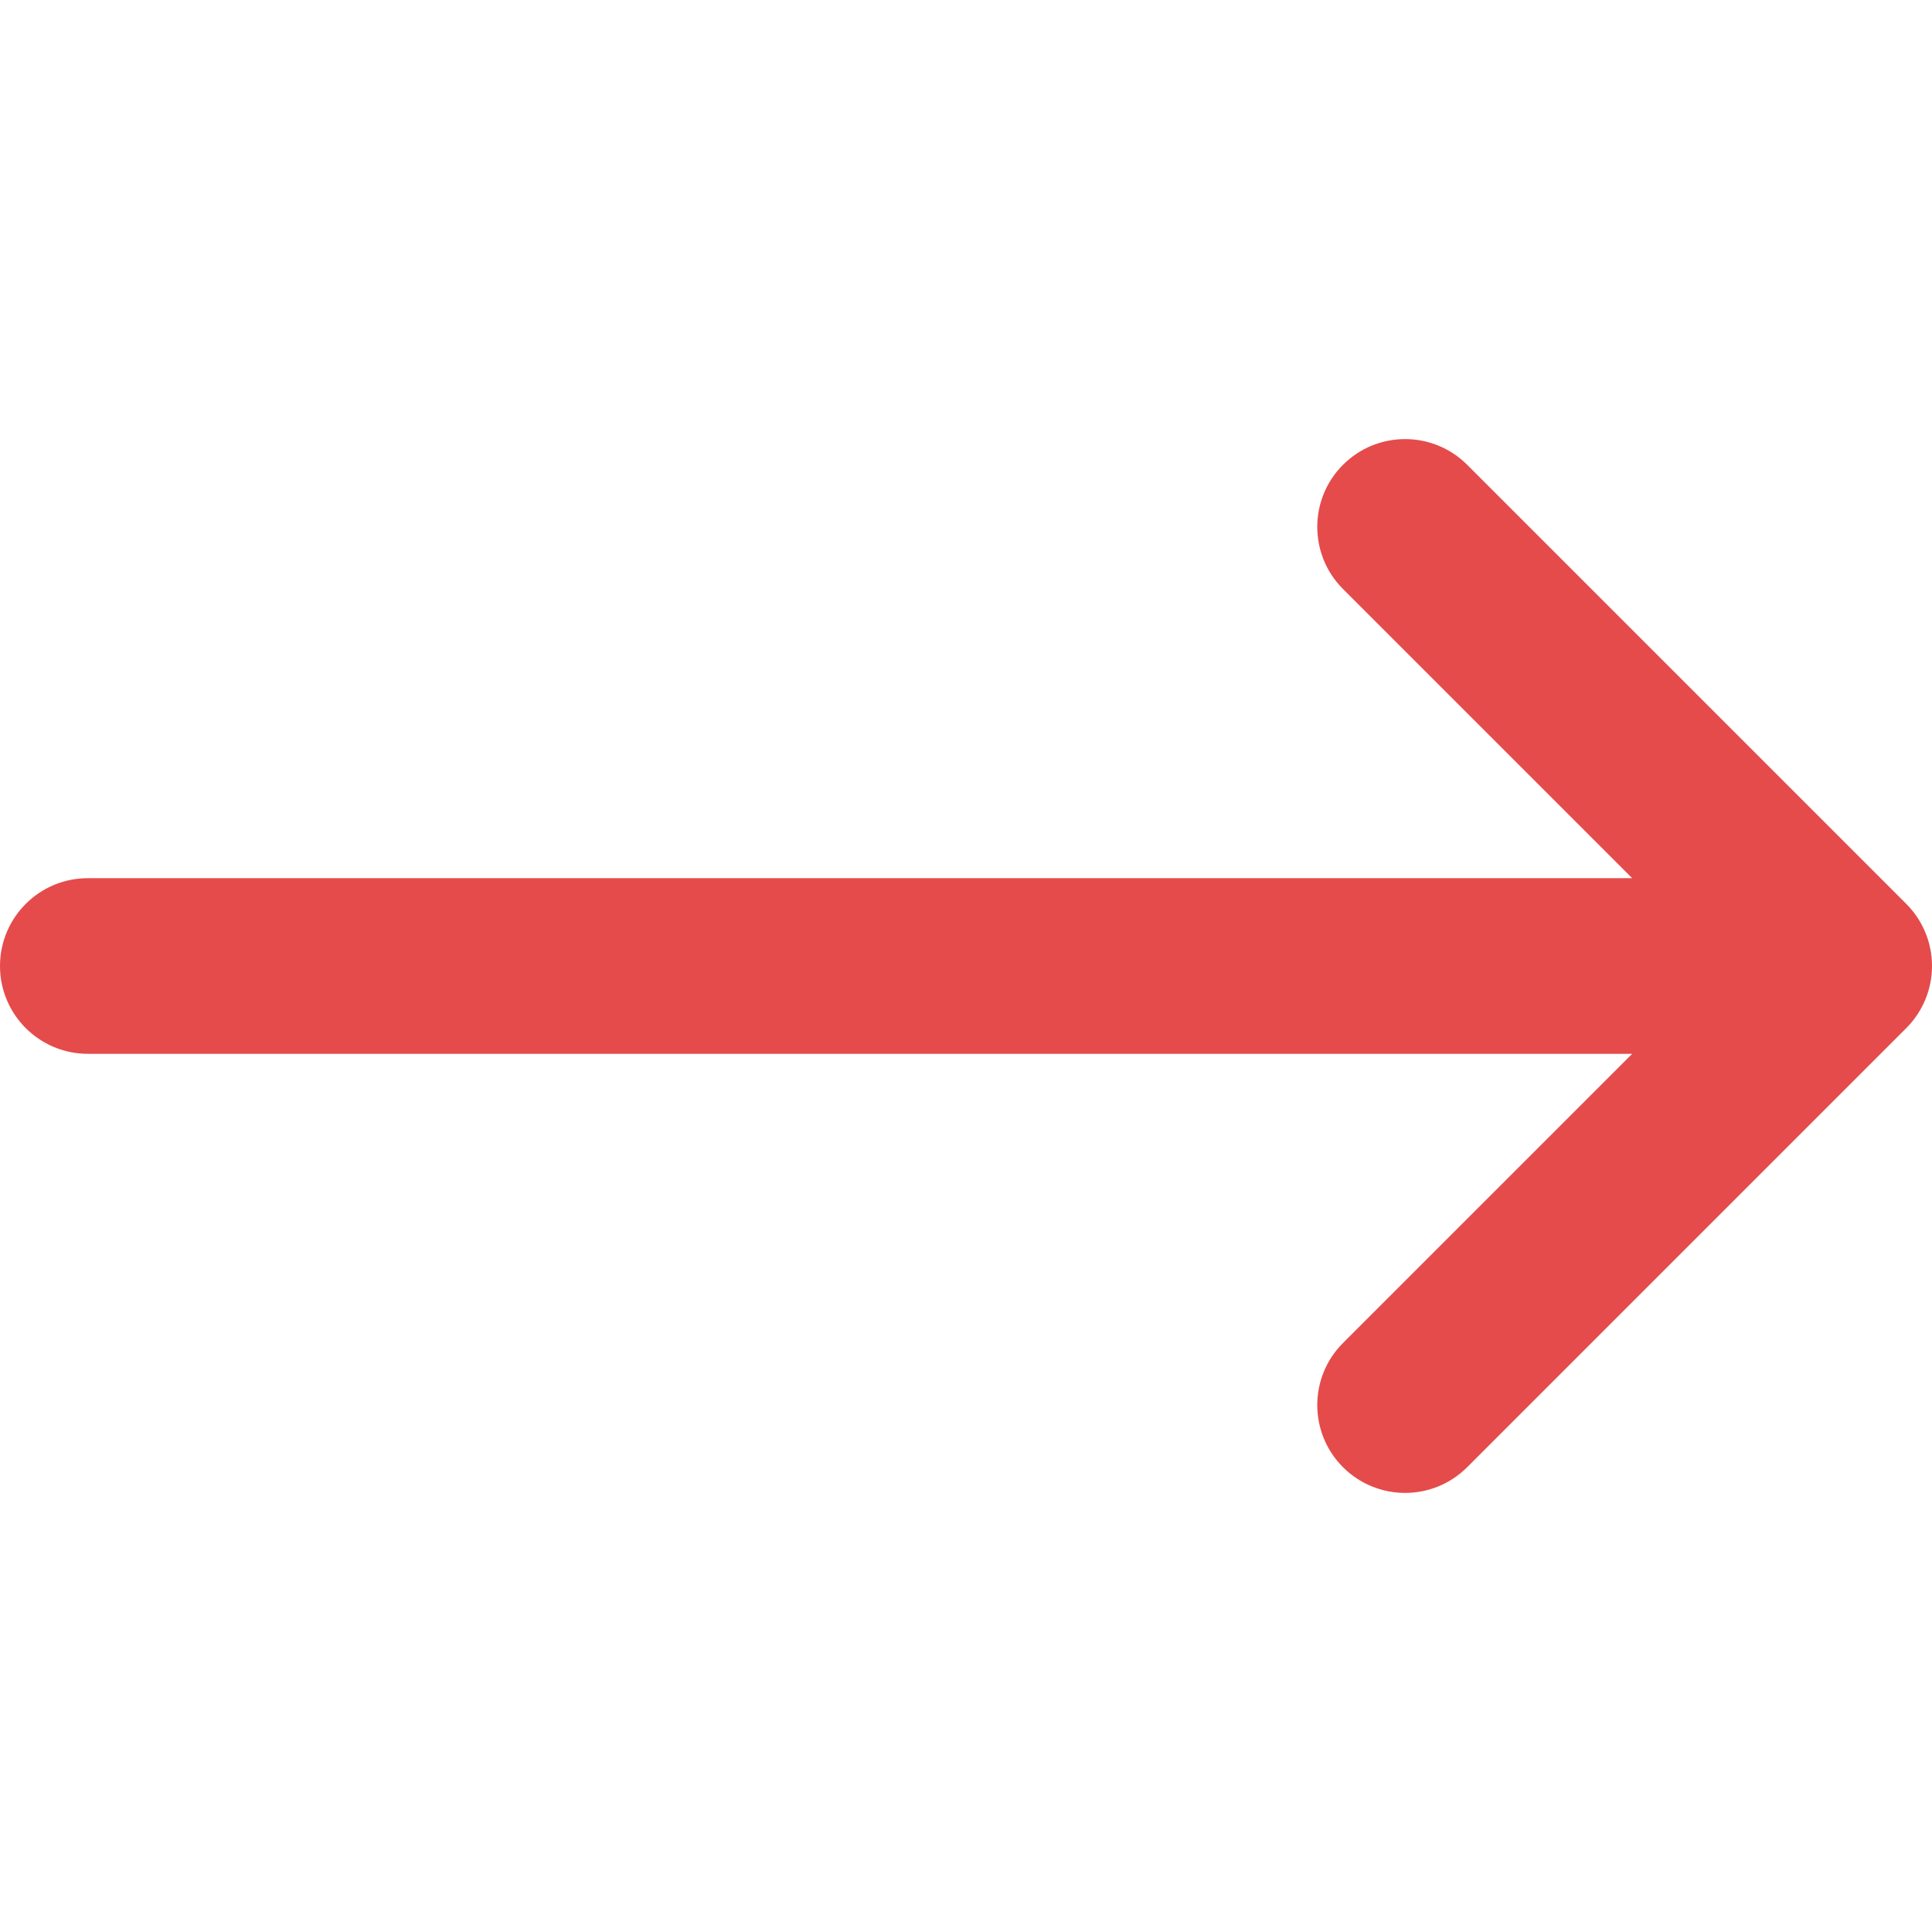
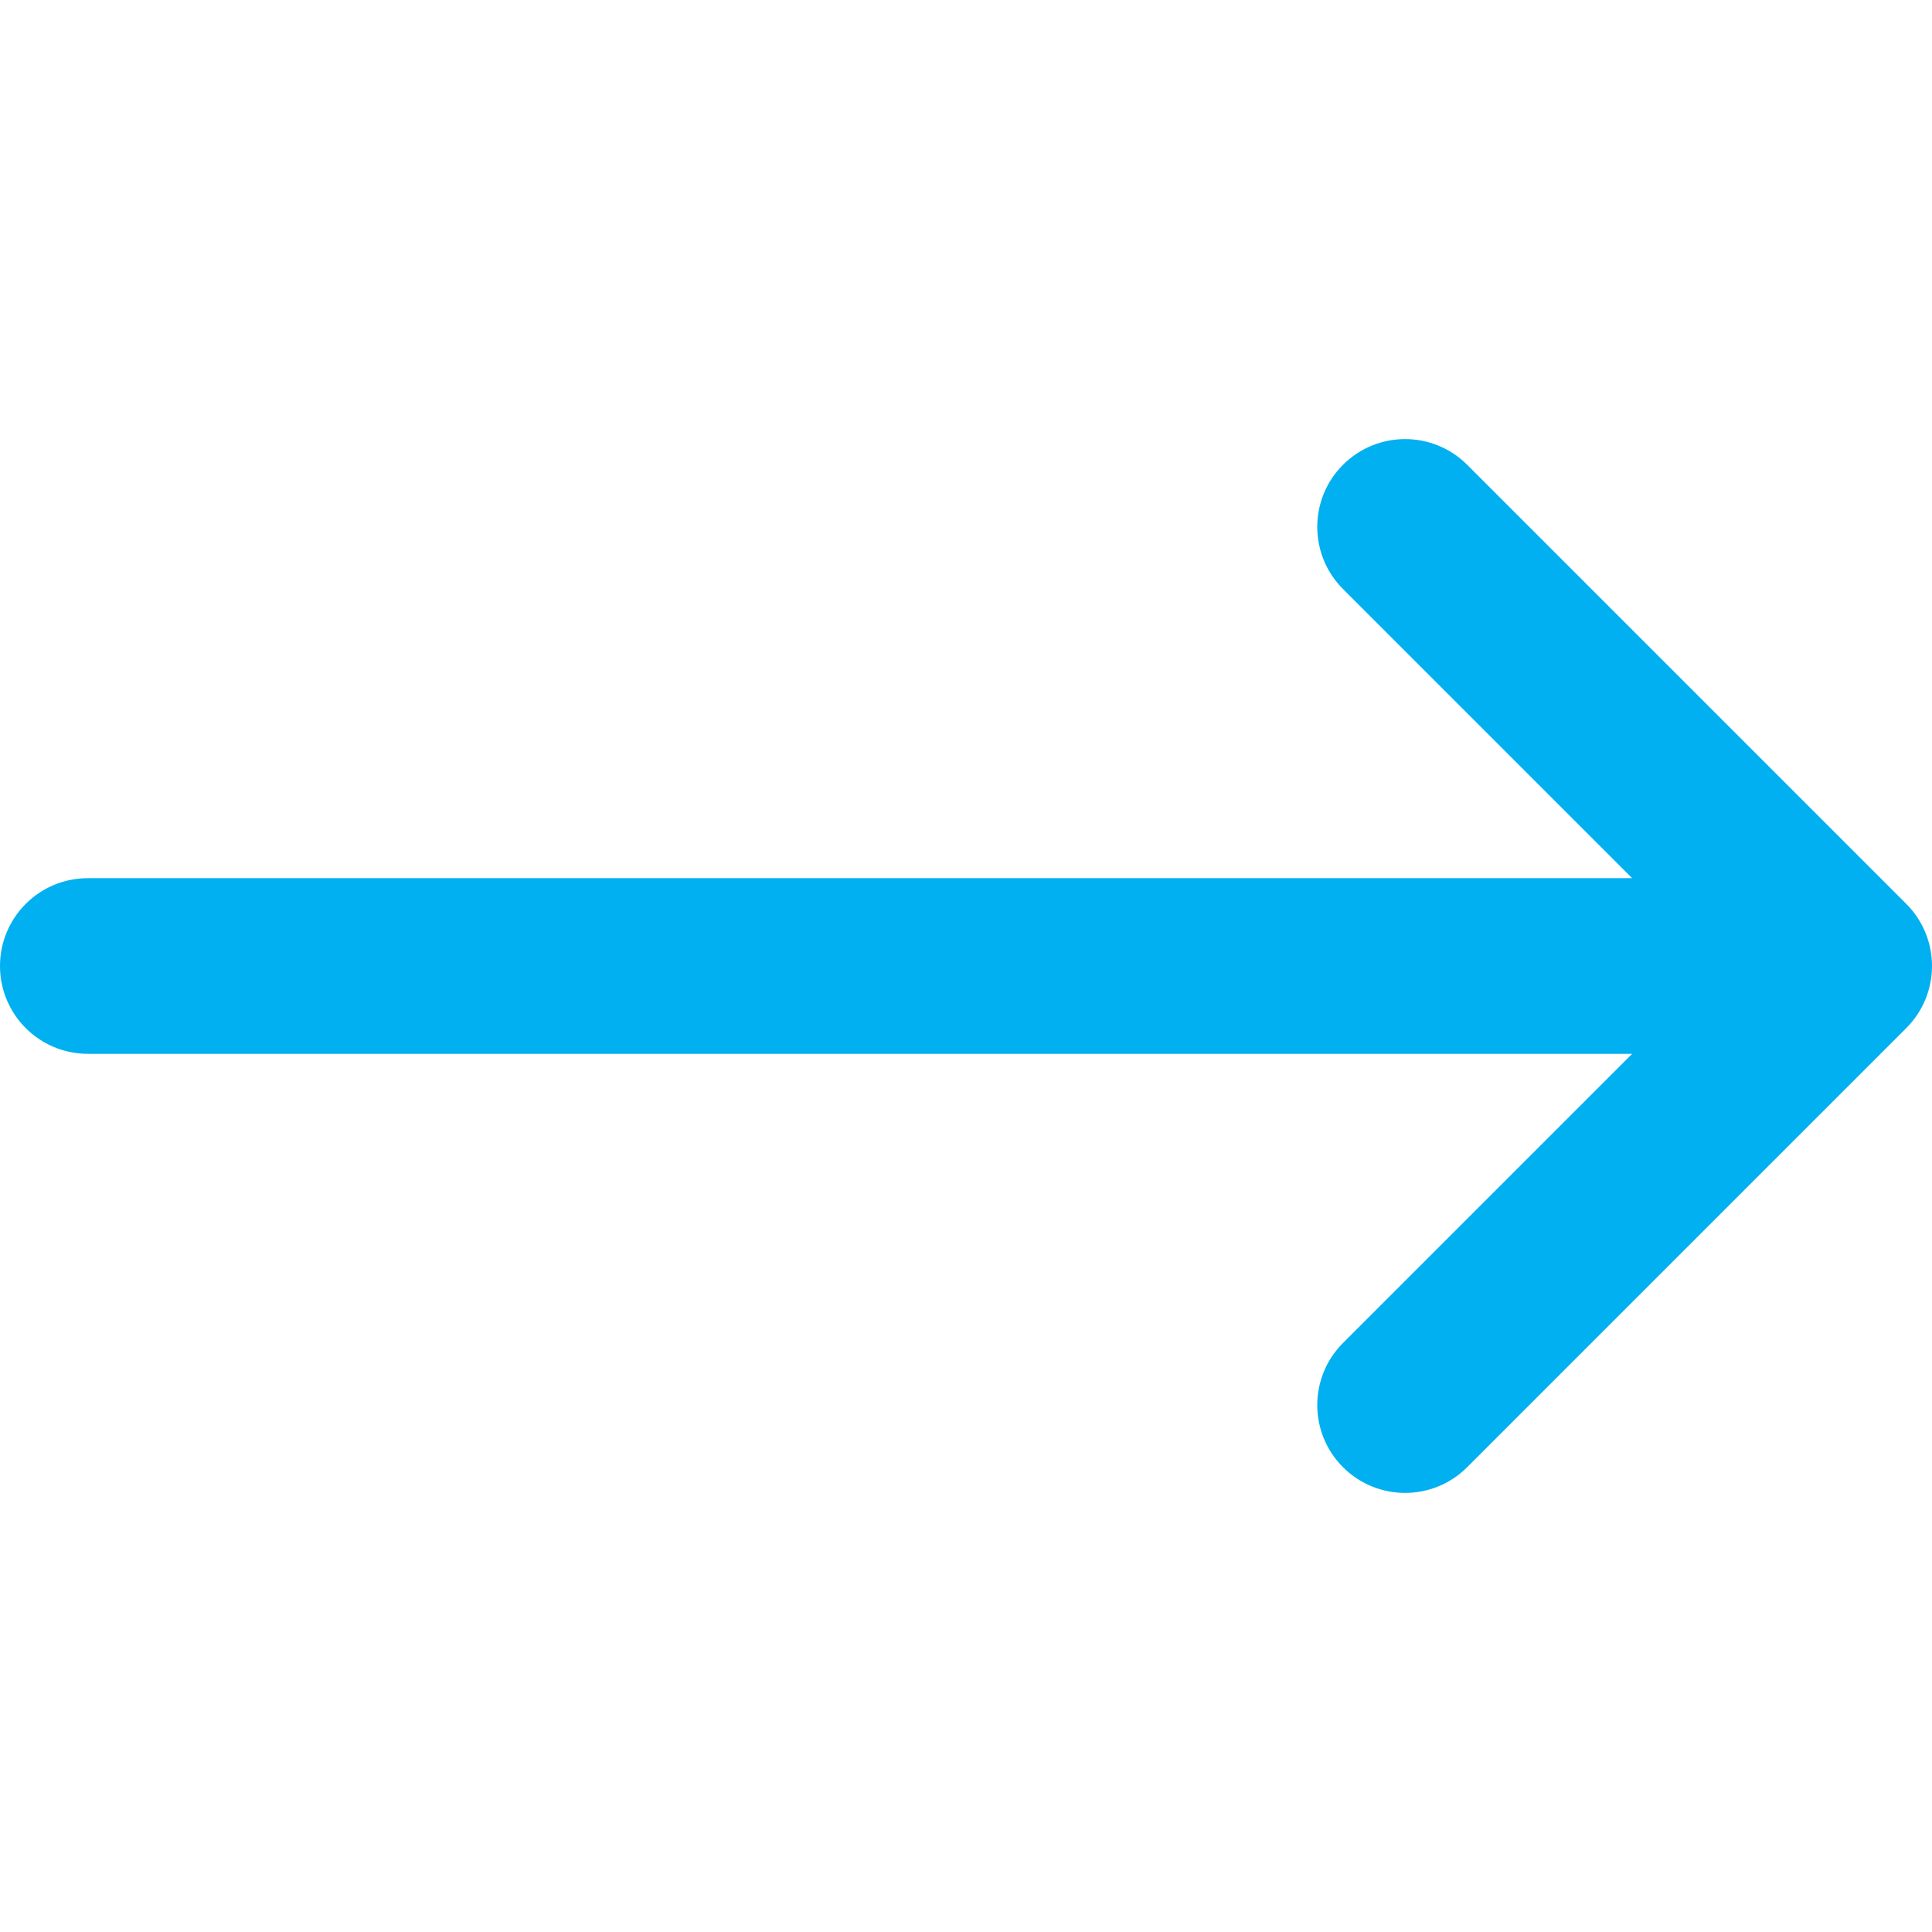
<svg xmlns="http://www.w3.org/2000/svg" version="1.1" id="Layer_1" x="0px" y="0px" viewBox="0 0 330 330" style="enable-background:new 0 0 330 330;" xml:space="preserve" width="512px" height="512px">
  <g>
-     <path id="XMLID_27_" d="M15,180h263.787l-49.394,49.394c-5.858,5.857-5.858,15.355,0,21.213C232.322,253.535,236.161,255,240,255  s7.678-1.465,10.606-4.394l75-75c5.858-5.857,5.858-15.355,0-21.213l-75-75c-5.857-5.857-15.355-5.857-21.213,0  c-5.858,5.857-5.858,15.355,0,21.213L278.787,150H15c-8.284,0-15,6.716-15,15S6.716,180,15,180z" data-original="#000000" class="active-path" data-old_color="#000000" fill="#E54B4B" />
+     <path id="XMLID_27_" d="M15,180h263.787l-49.394,49.394c-5.858,5.857-5.858,15.355,0,21.213C232.322,253.535,236.161,255,240,255  s7.678-1.465,10.606-4.394l75-75c5.858-5.857,5.858-15.355,0-21.213l-75-75c-5.857-5.857-15.355-5.857-21.213,0  c-5.858,5.857-5.858,15.355,0,21.213L278.787,150H15c-8.284,0-15,6.716-15,15S6.716,180,15,180z" data-original="#000000" class="active-path" data-old_color="#000000" fill="#00b0f0" />
  </g>
</svg>
